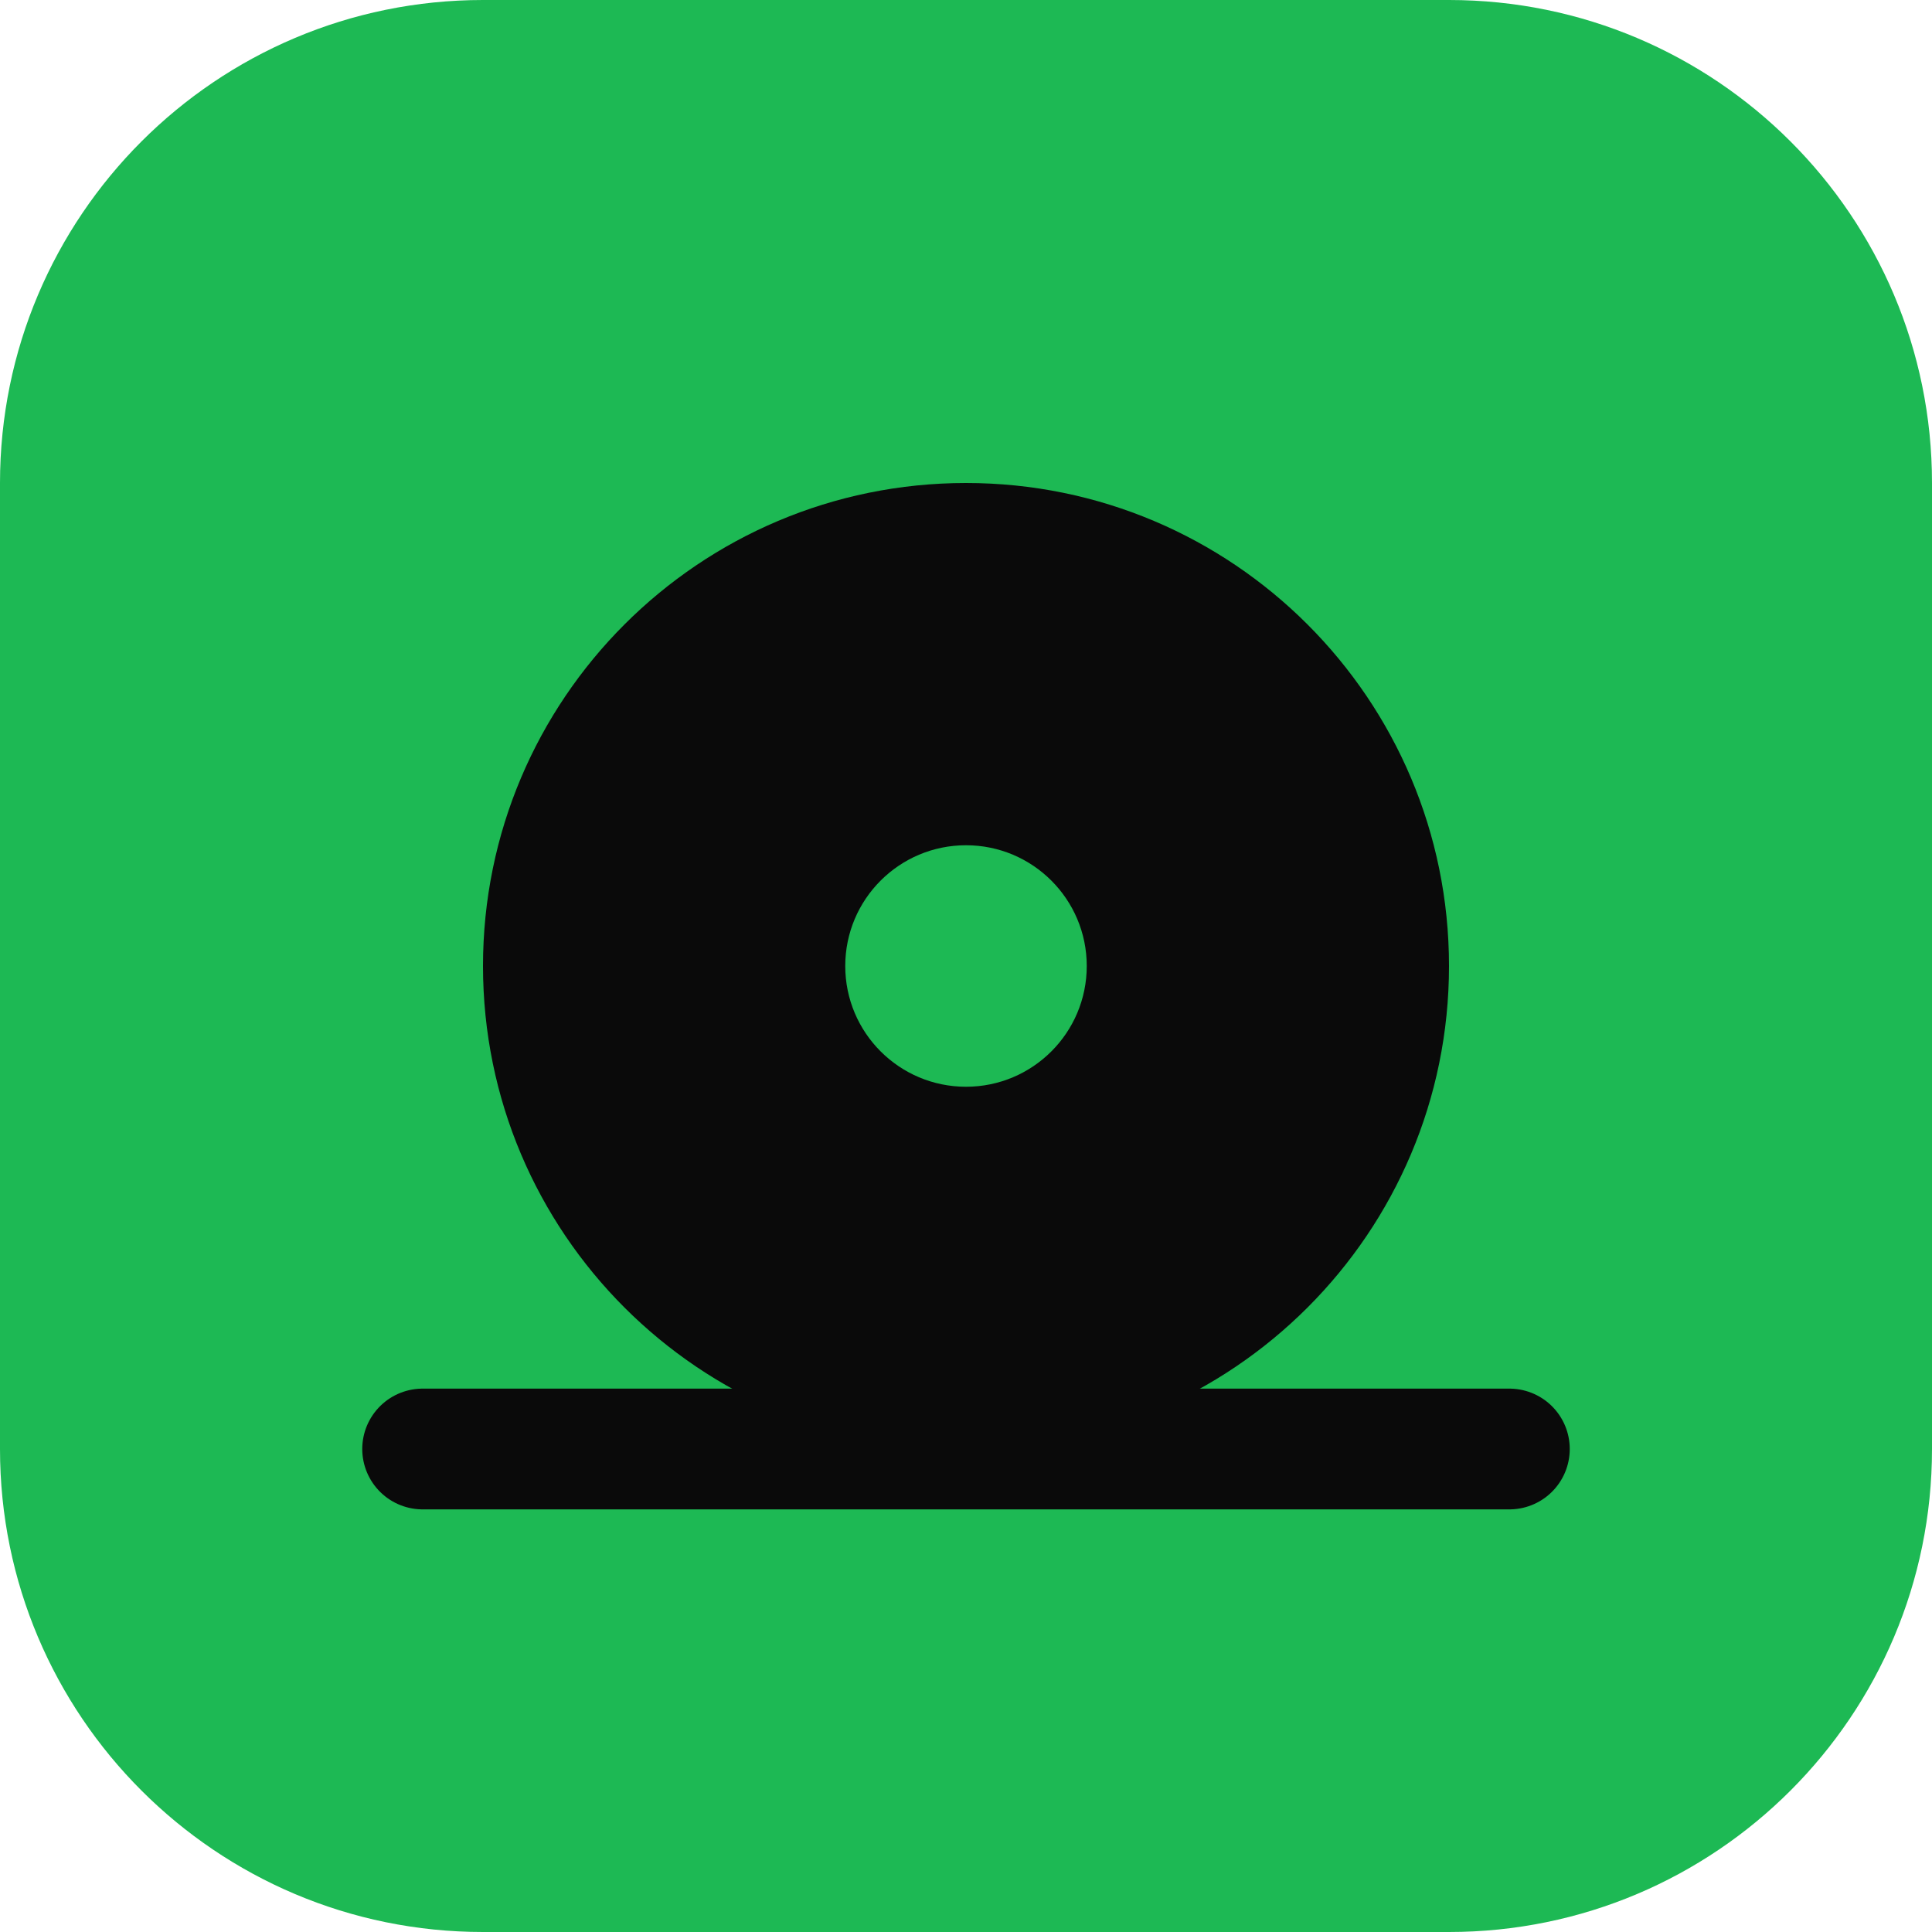
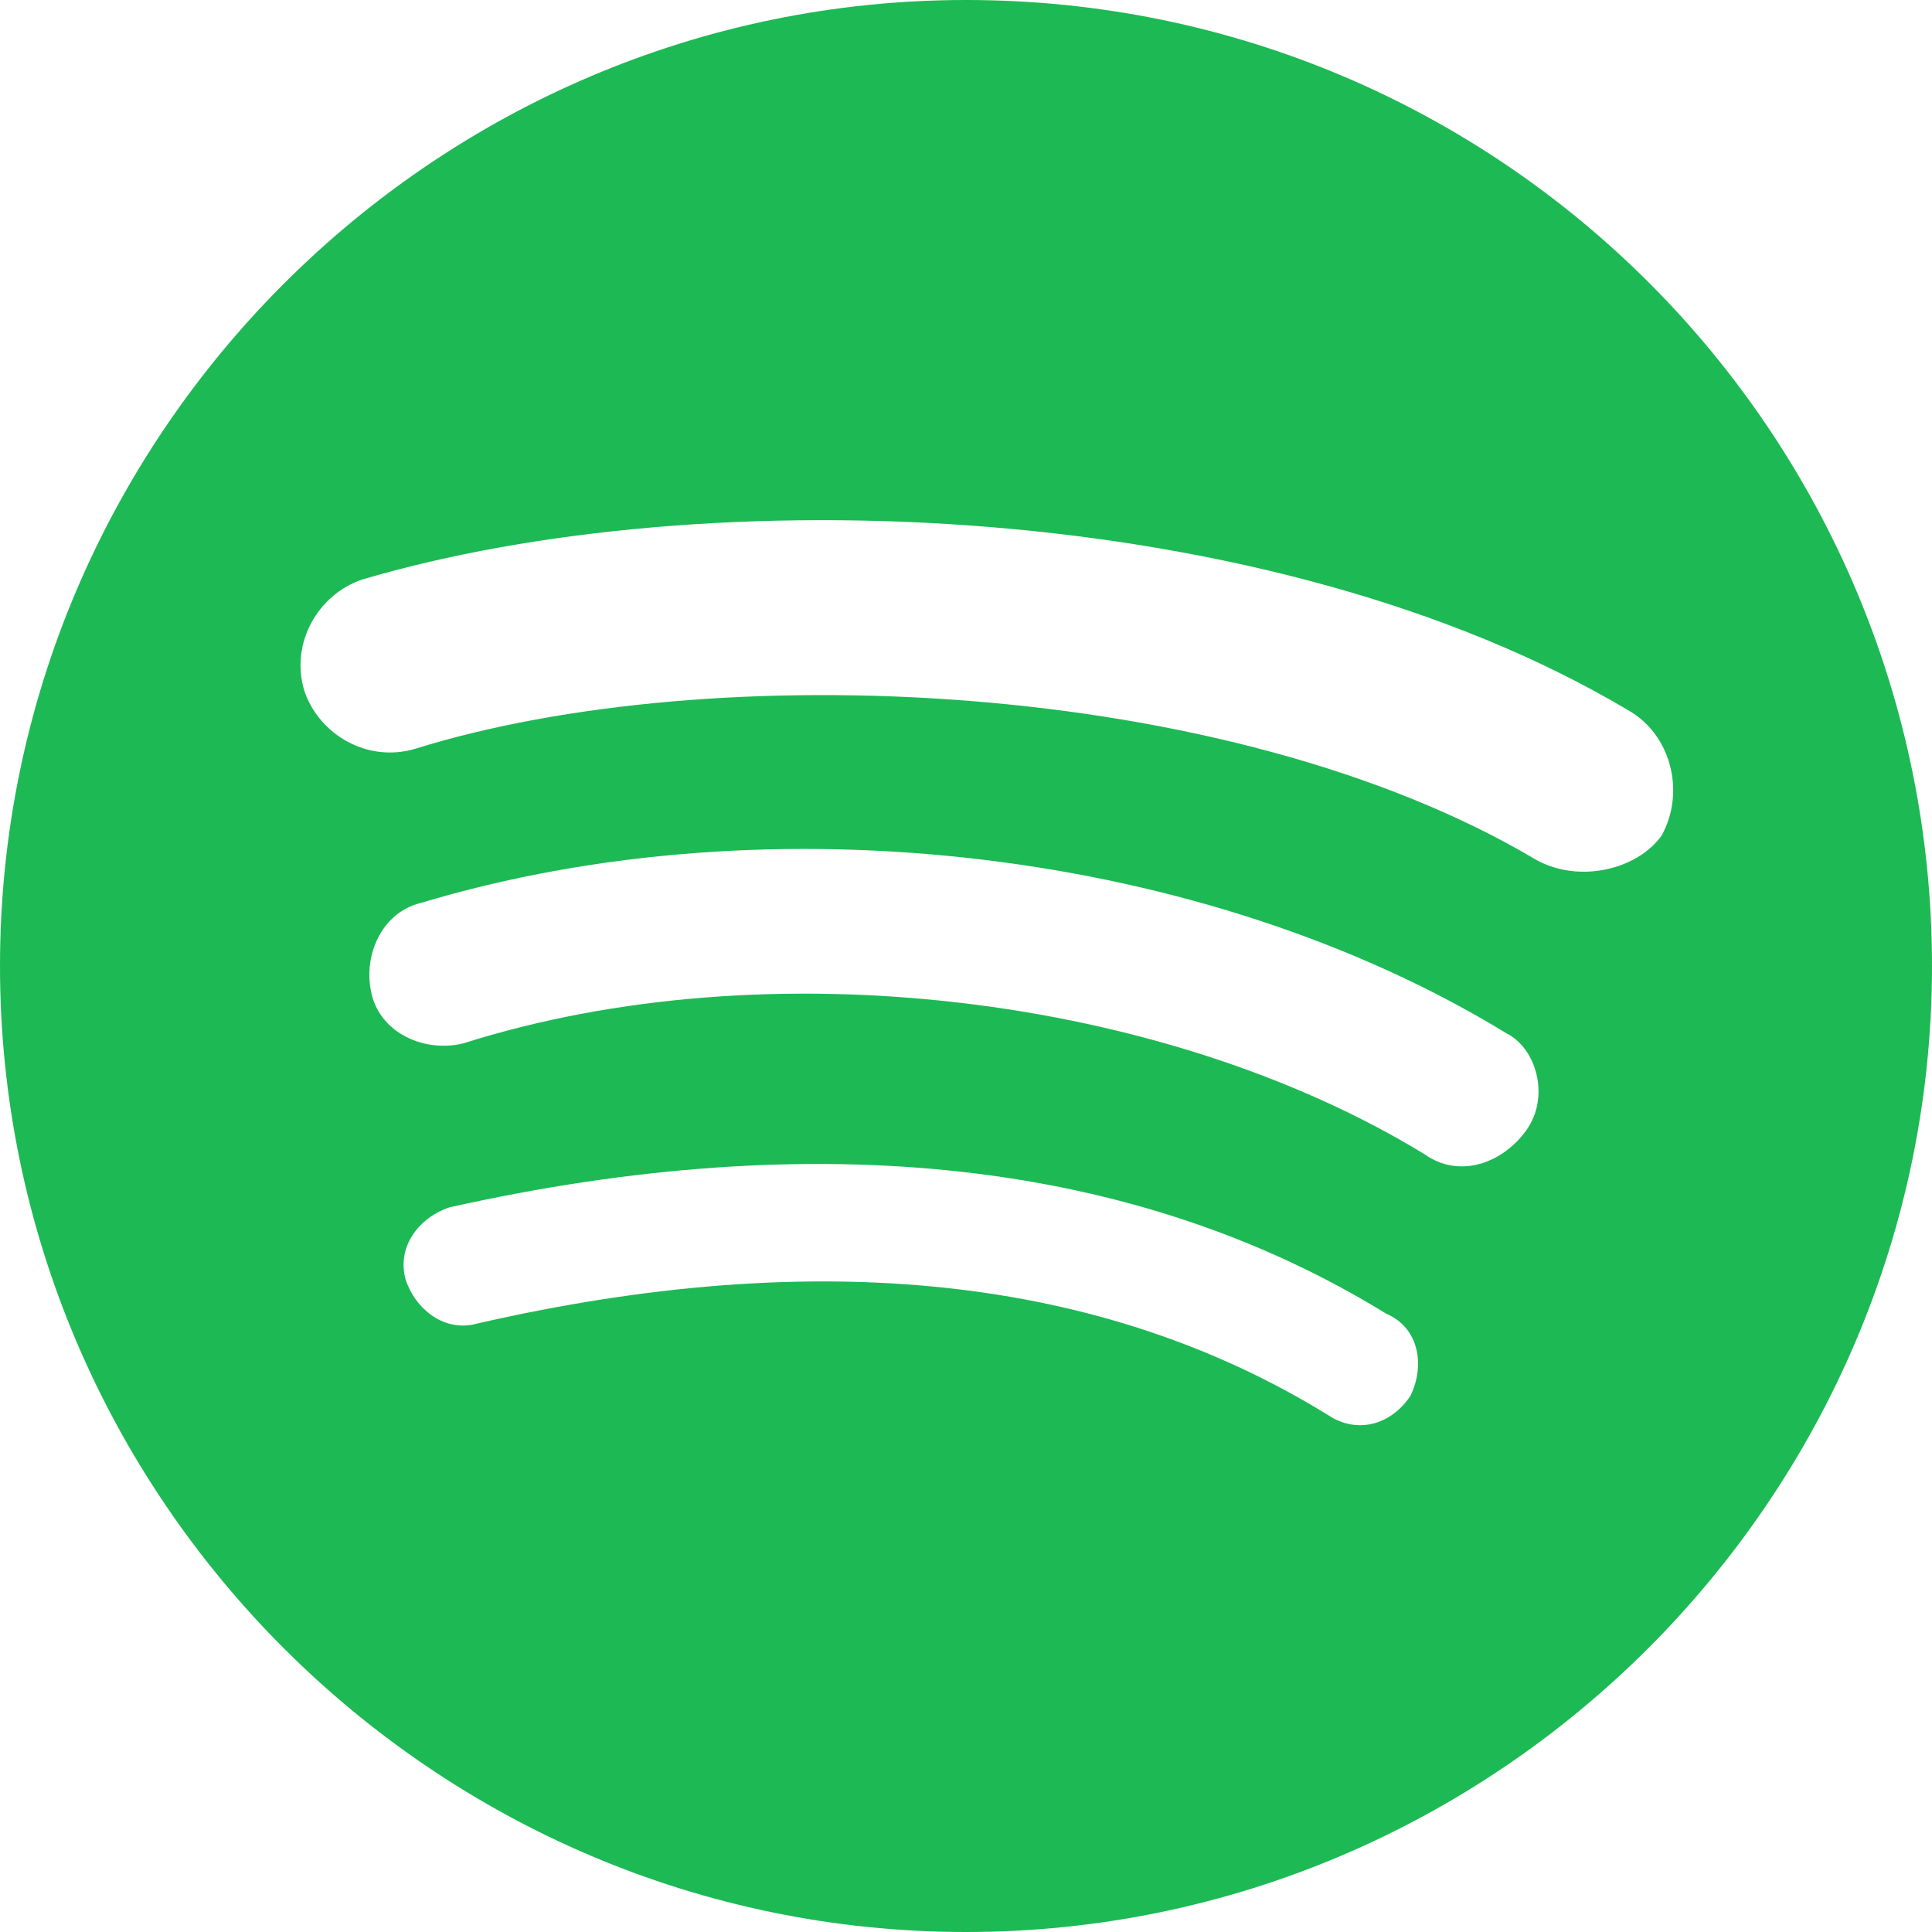
- <svg xmlns="http://www.w3.org/2000/svg" width="32" height="32" viewBox="0 0 32 32">
-   <rect width="32" height="32" rx="8" fill="#1DB954" />
-   <circle cx="16" cy="16" r="8" fill="#0A0A0A" />
-   <circle cx="16" cy="16" r="2" fill="#1DB954" />
-   <path d="M7 24 H25" stroke="#0A0A0A" stroke-width="2" stroke-linecap="round" />
+ <svg xmlns="http://www.w3.org/2000/svg" width="32" height="32" viewBox="0 0 24 24">
+   <path fill="#1DB954" d="M12 0C5.4 0 0 5.4 0 12s5.4 12 12 12 12-5.4 12-12S18.66 0 12 0zm5.521 17.34c-.24.359-.66.48-1.021.24-2.82-1.74-6.36-2.101-10.561-1.141-.418.122-.779-.18-.899-.54-.12-.421.18-.78.54-.9 4.56-1.021 8.52-.6 11.64 1.32.42.18.479.659.301 1.02zm1.44-3.3c-.301.42-.841.6-1.262.3-3.239-1.98-8.159-2.58-11.939-1.38-.479.12-1.021-.12-1.141-.6-.12-.48.12-1.021.6-1.141C9.6 9.9 15 10.561 18.72 12.84c.361.181.54.78.241 1.2zm.12-3.36C15.24 8.4 8.82 8.16 5.16 9.301c-.6.18-1.2-.181-1.38-.721-.18-.601.18-1.2.72-1.381 4.26-1.26 11.28-1.02 15.721 1.621.539.3.719 1.02.42 1.56-.301.421-1.02.599-1.561.3z" />
</svg>
